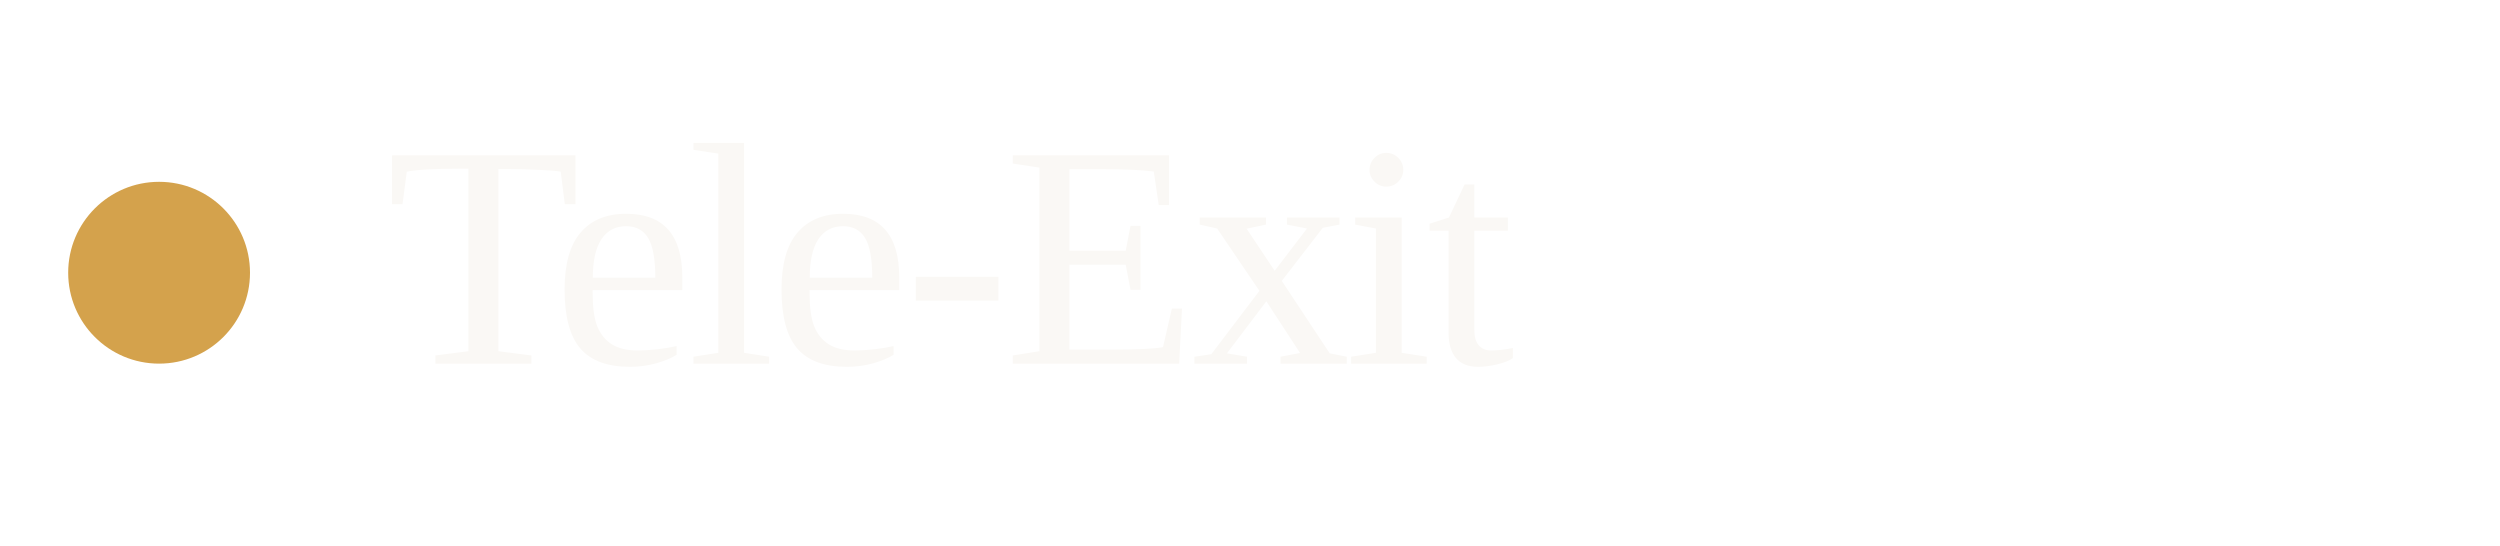
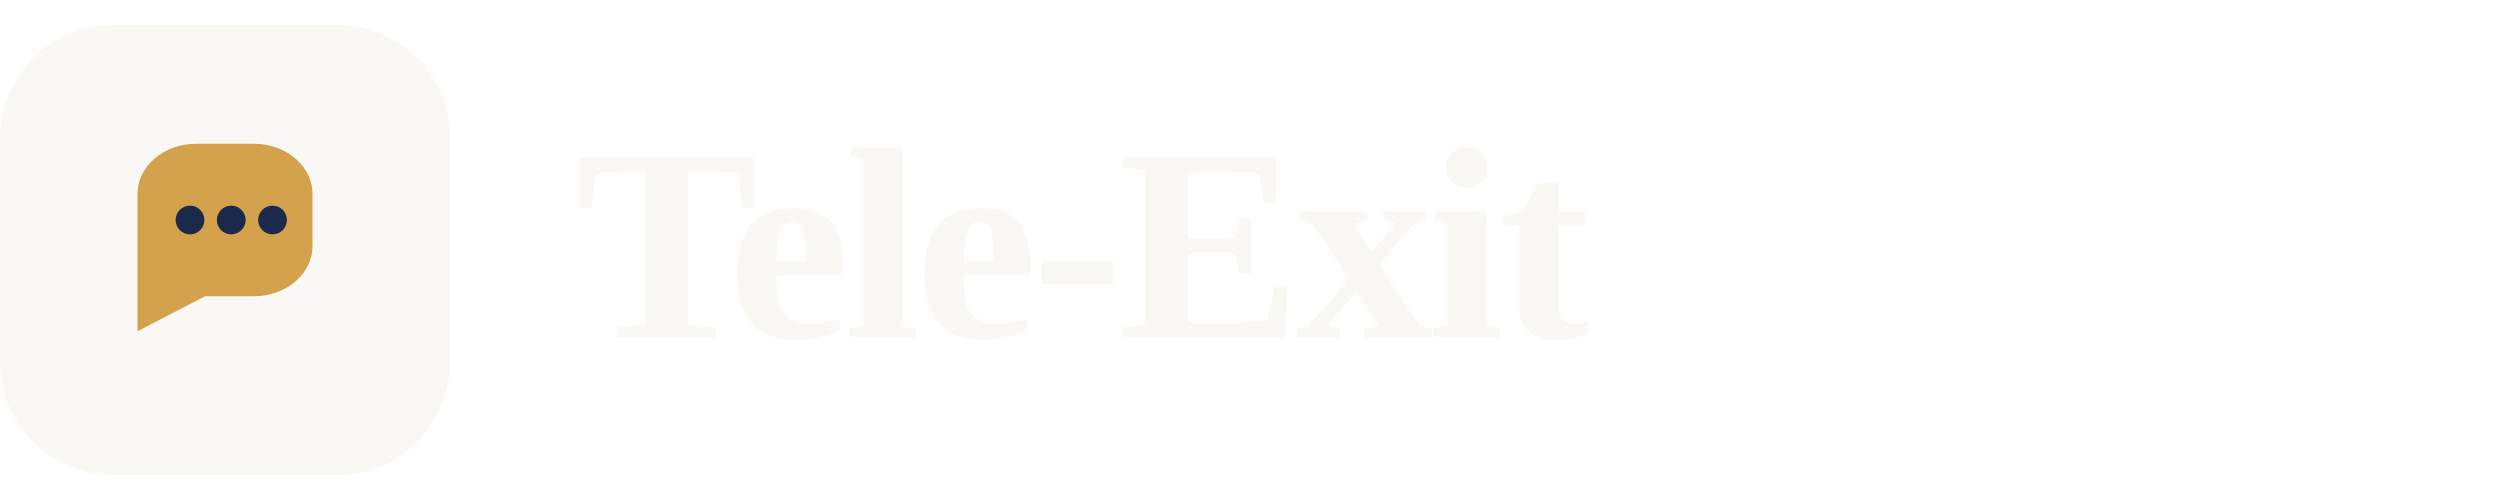
- <svg xmlns="http://www.w3.org/2000/svg" viewBox="0 0 220 48" fill="none" role="img" aria-label="Tele-Exit">
-   <circle cx="14" cy="24" r="8" fill="#D4A24C" />
-   <text x="34" y="32" fill="#FAF8F5" font-family="Fraunces, Georgia, 'Times New Roman', serif" font-size="28" font-weight="500" letter-spacing="-0.02em">Tele-Exit</text>
+ <svg xmlns="http://www.w3.org/2000/svg" viewBox="0 0 200 40" fill="none" role="img" aria-label="Tele-Exit">
+   <rect x="0" y="2" width="36" height="36" rx="9" fill="#FAF8F5" />
+   <path d="M11 15.5c0-2.2 2.1-4 4.7-4h4.6c2.6 0 4.7 1.8 4.7 4v4.2c0 2.2-2.1 4-4.7 4H16.4L11 26.5V15.5Z" fill="#D4A24C" />
+   <circle cx="15.2" cy="17.6" r="1.15" fill="#1B2A4A" />
+   <circle cx="18.5" cy="17.6" r="1.15" fill="#1B2A4A" />
+   <circle cx="21.8" cy="17.6" r="1.15" fill="#1B2A4A" />
+   <text x="46" y="27" fill="#FAF8F5" font-family="Fraunces, Georgia, 'Times New Roman', serif" font-size="22" font-weight="560" letter-spacing="-0.02em">Tele-Exit</text>
</svg>
